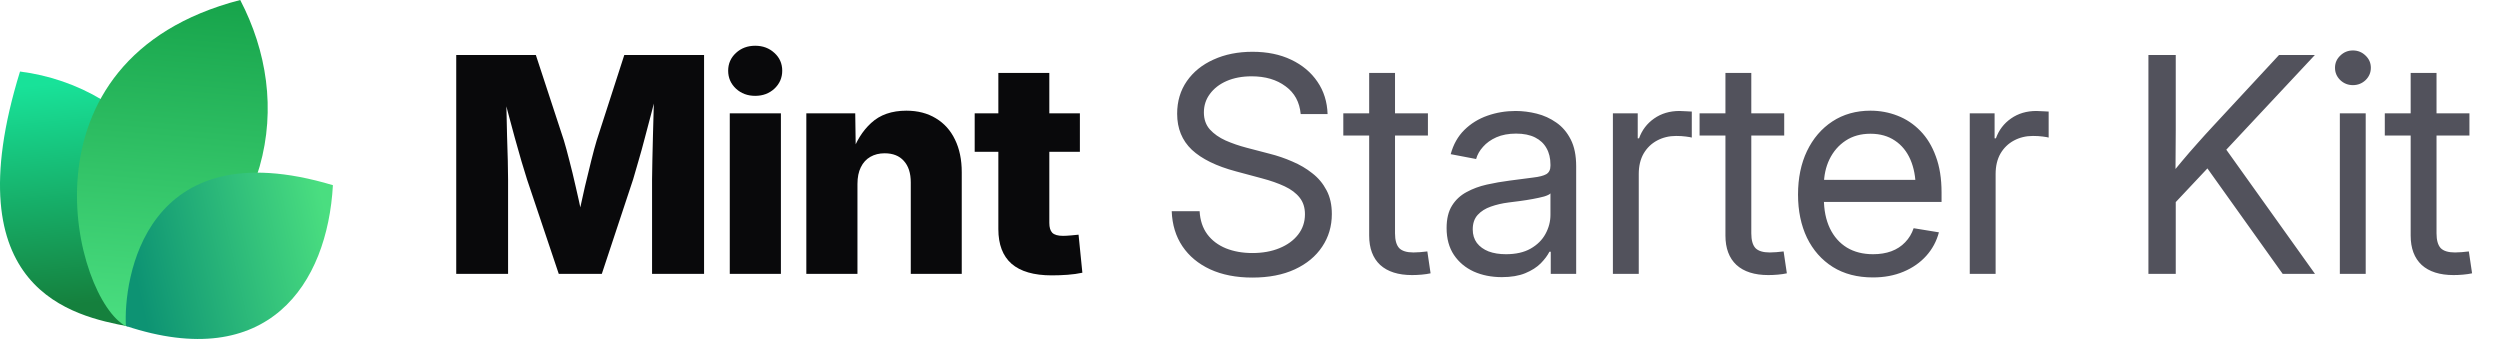
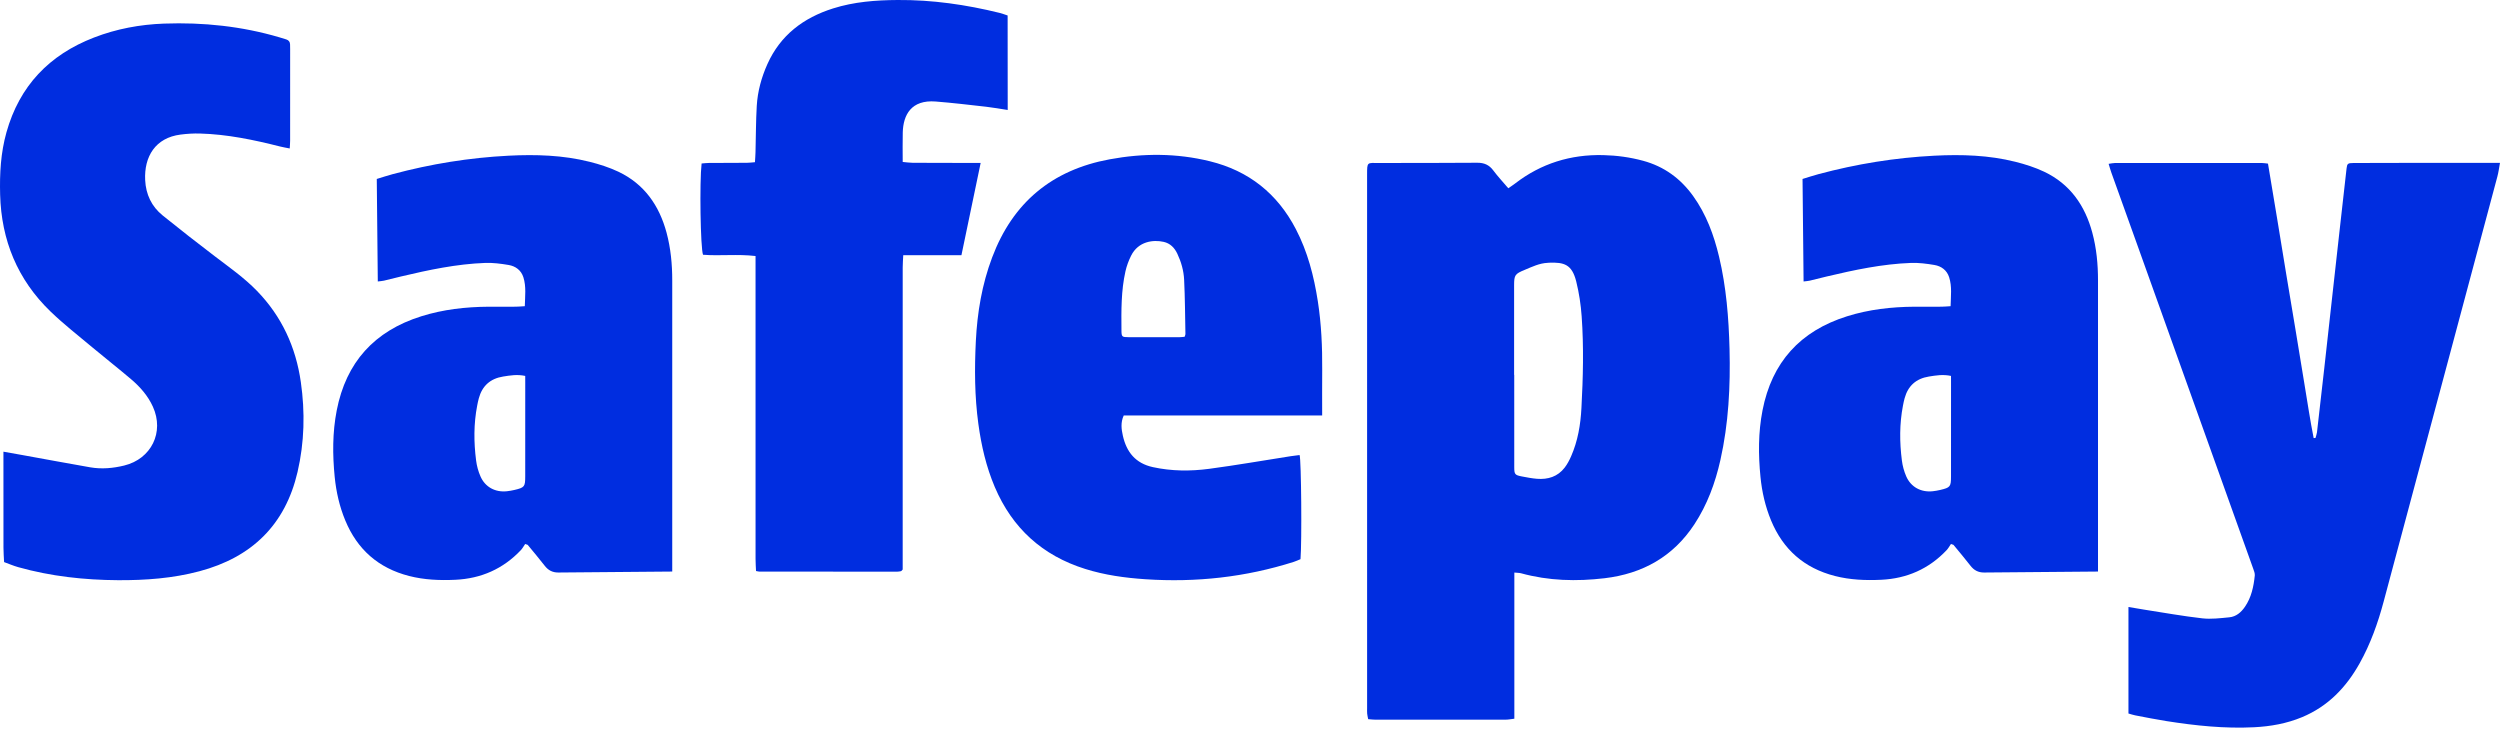
- <svg xmlns="http://www.w3.org/2000/svg" width="177" height="24" viewBox="0 0 177 24" fill="none">
-   <path d="M9.061 23.108C5.268 22.377 -3.391 20.627 1.417 5.064C9.634 6.099 16.973 14.064 9.061 23.108Z" fill="url(#paint0_linear_17557_2020)" />
-   <path d="M8.919 23.094C5.276 21.222 0.784 4.209 17.007 0C20.757 7.193 19.621 16.545 8.919 23.094Z" fill="url(#paint1_linear_17557_2020)" />
-   <path d="M8.914 23.079C8.735 19.882 10.159 9.085 23.57 13.111C23.181 20.123 18.984 26.418 8.914 23.079Z" fill="url(#paint2_linear_17557_2020)" />
-   <path d="M32.301 19.392V3.894H37.938L39.925 9.948C40.036 10.315 40.164 10.787 40.31 11.362C40.462 11.938 40.611 12.552 40.757 13.204C40.91 13.855 41.048 14.483 41.173 15.086C41.305 15.682 41.412 16.192 41.495 16.615H40.695C40.771 16.192 40.871 15.682 40.996 15.086C41.128 14.49 41.267 13.866 41.412 13.214C41.565 12.562 41.714 11.948 41.86 11.373C42.005 10.79 42.133 10.315 42.244 9.948L44.2 3.894H49.848V19.392H46.166V12.704C46.166 12.357 46.173 11.917 46.187 11.383C46.2 10.849 46.214 10.27 46.228 9.646C46.249 9.022 46.266 8.391 46.28 7.753C46.301 7.115 46.311 6.519 46.311 5.964H46.623C46.485 6.561 46.332 7.181 46.166 7.826C45.999 8.471 45.833 9.102 45.666 9.719C45.507 10.336 45.351 10.901 45.198 11.414C45.053 11.928 44.928 12.357 44.824 12.704L42.608 19.392H39.561L37.314 12.704C37.203 12.357 37.072 11.928 36.919 11.414C36.773 10.901 36.614 10.34 36.441 9.729C36.274 9.112 36.104 8.481 35.931 7.836C35.764 7.192 35.608 6.567 35.463 5.964H35.827C35.834 6.512 35.844 7.105 35.858 7.743C35.872 8.374 35.886 9.005 35.9 9.636C35.92 10.26 35.938 10.839 35.952 11.373C35.965 11.907 35.972 12.351 35.972 12.704V19.392H32.301ZM51.668 19.392V8.024H55.288V19.392H51.668ZM53.468 6.786C52.927 6.786 52.473 6.616 52.105 6.276C51.738 5.93 51.554 5.507 51.554 5.007C51.554 4.508 51.738 4.088 52.105 3.749C52.473 3.409 52.927 3.239 53.468 3.239C54.009 3.239 54.463 3.409 54.83 3.749C55.198 4.082 55.382 4.501 55.382 5.007C55.382 5.507 55.198 5.93 54.83 6.276C54.463 6.616 54.009 6.786 53.468 6.786ZM60.708 13.027V19.392H57.088V8.024H60.551L60.593 10.967H60.281C60.593 10.024 61.061 9.268 61.685 8.7C62.309 8.124 63.138 7.836 64.171 7.836C64.975 7.836 65.672 8.017 66.262 8.377C66.851 8.731 67.302 9.234 67.614 9.885C67.933 10.537 68.092 11.307 68.092 12.194V19.392H64.483V12.912C64.483 12.26 64.32 11.754 63.994 11.394C63.675 11.033 63.221 10.853 62.632 10.853C62.25 10.853 61.914 10.936 61.623 11.102C61.332 11.269 61.106 11.515 60.947 11.841C60.787 12.16 60.708 12.555 60.708 13.027ZM76.456 8.024V10.749H69.008V8.024H76.456ZM70.683 5.163H74.292V15.783C74.292 16.102 74.361 16.334 74.5 16.48C74.646 16.625 74.899 16.698 75.259 16.698C75.405 16.698 75.596 16.688 75.831 16.667C76.074 16.646 76.251 16.629 76.362 16.615L76.632 19.309C76.313 19.378 75.963 19.427 75.582 19.455C75.207 19.482 74.836 19.496 74.469 19.496C73.2 19.496 72.25 19.222 71.619 18.674C70.995 18.127 70.683 17.308 70.683 16.22V5.163Z" fill="#09090B" />
-   <path d="M88.667 19.652C87.523 19.652 86.528 19.458 85.682 19.07C84.843 18.681 84.188 18.137 83.716 17.437C83.245 16.736 82.992 15.908 82.957 14.951H84.933C84.968 15.596 85.148 16.14 85.474 16.584C85.8 17.021 86.24 17.354 86.795 17.582C87.35 17.804 87.974 17.915 88.667 17.915C89.388 17.915 90.026 17.801 90.581 17.572C91.143 17.343 91.583 17.024 91.902 16.615C92.228 16.199 92.391 15.717 92.391 15.169C92.391 14.698 92.266 14.306 92.017 13.994C91.767 13.675 91.413 13.408 90.956 13.193C90.498 12.978 89.954 12.787 89.323 12.621L87.502 12.132C86.123 11.765 85.082 11.255 84.382 10.603C83.689 9.944 83.342 9.095 83.342 8.055C83.342 7.174 83.571 6.404 84.028 5.746C84.486 5.087 85.117 4.577 85.921 4.217C86.726 3.849 87.645 3.666 88.678 3.666C89.718 3.666 90.63 3.853 91.413 4.227C92.204 4.602 92.824 5.122 93.275 5.787C93.726 6.446 93.965 7.209 93.993 8.076H92.089C92.013 7.23 91.656 6.574 91.018 6.11C90.387 5.638 89.586 5.403 88.615 5.403C87.95 5.403 87.36 5.513 86.847 5.735C86.341 5.957 85.946 6.262 85.661 6.651C85.377 7.032 85.235 7.469 85.235 7.961C85.235 8.447 85.377 8.849 85.661 9.168C85.946 9.48 86.317 9.74 86.774 9.948C87.232 10.149 87.724 10.319 88.251 10.457L89.884 10.884C90.439 11.023 90.977 11.206 91.496 11.435C92.023 11.657 92.495 11.934 92.911 12.267C93.334 12.593 93.67 12.995 93.92 13.474C94.17 13.945 94.294 14.504 94.294 15.149C94.294 16.015 94.066 16.788 93.608 17.468C93.157 18.148 92.512 18.681 91.673 19.07C90.834 19.458 89.832 19.652 88.667 19.652ZM101.097 8.024V9.594H95.106V8.024H101.097ZM96.937 5.163H98.767V16.521C98.767 17 98.865 17.347 99.059 17.562C99.26 17.77 99.6 17.874 100.078 17.874C100.21 17.874 100.366 17.867 100.546 17.853C100.733 17.832 100.903 17.815 101.056 17.801L101.285 19.351C101.097 19.392 100.886 19.423 100.65 19.444C100.414 19.465 100.189 19.475 99.974 19.475C98.996 19.475 98.244 19.236 97.717 18.758C97.197 18.272 96.937 17.579 96.937 16.677V5.163ZM106.33 19.621C105.595 19.621 104.932 19.489 104.343 19.226C103.754 18.955 103.285 18.564 102.939 18.05C102.592 17.53 102.419 16.896 102.419 16.147C102.419 15.495 102.547 14.965 102.804 14.556C103.06 14.146 103.403 13.828 103.833 13.599C104.263 13.363 104.742 13.186 105.269 13.068C105.796 12.95 106.333 12.857 106.881 12.787C107.574 12.69 108.132 12.617 108.555 12.569C108.978 12.52 109.287 12.441 109.481 12.33C109.675 12.212 109.772 12.014 109.772 11.737V11.654C109.772 11.203 109.679 10.815 109.492 10.489C109.311 10.163 109.041 9.91 108.68 9.729C108.32 9.549 107.872 9.459 107.338 9.459C106.805 9.459 106.34 9.546 105.945 9.719C105.556 9.892 105.241 10.118 104.998 10.395C104.755 10.665 104.593 10.953 104.509 11.258L102.71 10.915C102.897 10.222 103.22 9.65 103.677 9.199C104.135 8.748 104.679 8.412 105.31 8.19C105.941 7.968 106.607 7.857 107.307 7.857C107.8 7.857 108.295 7.92 108.795 8.044C109.301 8.169 109.765 8.381 110.188 8.679C110.611 8.97 110.951 9.369 111.208 9.875C111.464 10.374 111.593 11.005 111.593 11.768V19.392H109.793V17.822H109.7C109.568 18.085 109.363 18.359 109.086 18.643C108.809 18.921 108.444 19.153 107.994 19.34C107.543 19.527 106.988 19.621 106.33 19.621ZM106.621 17.998C107.321 17.998 107.904 17.867 108.368 17.603C108.84 17.333 109.19 16.986 109.419 16.563C109.654 16.133 109.772 15.682 109.772 15.211V13.692C109.703 13.769 109.554 13.841 109.325 13.911C109.096 13.973 108.829 14.032 108.524 14.088C108.226 14.143 107.921 14.192 107.609 14.233C107.304 14.275 107.033 14.309 106.798 14.337C106.354 14.393 105.938 14.49 105.549 14.628C105.168 14.76 104.86 14.954 104.624 15.211C104.388 15.467 104.27 15.811 104.27 16.241C104.27 16.615 104.367 16.934 104.561 17.198C104.762 17.461 105.04 17.662 105.393 17.801C105.747 17.933 106.156 17.998 106.621 17.998ZM114.193 19.392V8.024H115.951V9.792H116.045C116.253 9.209 116.61 8.741 117.116 8.388C117.622 8.034 118.219 7.857 118.905 7.857C119.058 7.857 119.217 7.864 119.384 7.878C119.55 7.885 119.682 7.892 119.779 7.899V9.74C119.716 9.719 119.578 9.695 119.363 9.667C119.155 9.639 118.922 9.625 118.666 9.625C118.174 9.625 117.726 9.733 117.324 9.948C116.922 10.163 116.603 10.471 116.367 10.874C116.138 11.276 116.024 11.758 116.024 12.319V19.392H114.193ZM126.322 8.024V9.594H120.33V8.024H126.322ZM122.161 5.163H123.992V16.521C123.992 17 124.089 17.347 124.283 17.562C124.484 17.77 124.824 17.874 125.302 17.874C125.434 17.874 125.59 17.867 125.77 17.853C125.958 17.832 126.127 17.815 126.28 17.801L126.509 19.351C126.322 19.392 126.11 19.423 125.874 19.444C125.639 19.465 125.413 19.475 125.198 19.475C124.221 19.475 123.468 19.236 122.941 18.758C122.421 18.272 122.161 17.579 122.161 16.677V5.163ZM132.604 19.642C131.502 19.642 130.555 19.396 129.765 18.903C128.974 18.404 128.364 17.714 127.934 16.834C127.511 15.946 127.3 14.927 127.3 13.775C127.3 12.611 127.511 11.584 127.934 10.697C128.364 9.802 128.964 9.102 129.734 8.596C130.51 8.089 131.408 7.836 132.428 7.836C133.1 7.836 133.738 7.954 134.341 8.19C134.952 8.426 135.489 8.783 135.954 9.261C136.425 9.74 136.793 10.343 137.056 11.071C137.327 11.792 137.462 12.645 137.462 13.63V14.296H128.433V12.735H136.463L135.631 13.297C135.631 12.541 135.506 11.876 135.257 11.3C135.007 10.725 134.643 10.277 134.165 9.958C133.686 9.632 133.107 9.469 132.428 9.469C131.748 9.469 131.162 9.632 130.67 9.958C130.177 10.284 129.796 10.725 129.526 11.279C129.262 11.827 129.13 12.441 129.13 13.12V14.046C129.13 14.864 129.273 15.572 129.557 16.168C129.841 16.757 130.243 17.211 130.763 17.53C131.283 17.842 131.901 17.998 132.615 17.998C133.093 17.998 133.523 17.929 133.905 17.79C134.293 17.645 134.619 17.433 134.882 17.156C135.153 16.879 135.354 16.546 135.486 16.157L137.275 16.449C137.108 17.08 136.81 17.634 136.38 18.113C135.95 18.591 135.413 18.966 134.768 19.236C134.123 19.507 133.402 19.642 132.604 19.642ZM139.459 19.392V8.024H141.217V9.792H141.311C141.519 9.209 141.876 8.741 142.382 8.388C142.888 8.034 143.485 7.857 144.171 7.857C144.324 7.857 144.483 7.864 144.649 7.878C144.816 7.885 144.948 7.892 145.045 7.899V9.74C144.982 9.719 144.844 9.695 144.629 9.667C144.421 9.639 144.188 9.625 143.932 9.625C143.439 9.625 142.992 9.733 142.59 9.948C142.188 10.163 141.869 10.471 141.633 10.874C141.404 11.276 141.29 11.758 141.29 12.319V19.392H139.459ZM153.429 14.961V12.715C153.783 12.257 154.136 11.82 154.49 11.404C154.844 10.981 155.204 10.565 155.572 10.156C155.939 9.74 156.314 9.327 156.695 8.918L161.355 3.894H163.893L157.277 10.967H157.184L153.429 14.961ZM152.108 19.392V3.894H154.043V9.241L154.022 12.559L154.043 13.505V19.392H152.108ZM161.615 19.392L155.967 11.477L157.173 9.969L163.903 19.392H161.615ZM165.661 19.392V8.024H167.492V19.392H165.661ZM166.587 6.027C166.24 6.027 165.942 5.909 165.692 5.673C165.443 5.43 165.318 5.139 165.318 4.799C165.318 4.459 165.443 4.172 165.692 3.936C165.942 3.693 166.24 3.572 166.587 3.572C166.934 3.572 167.232 3.693 167.482 3.936C167.731 4.172 167.856 4.459 167.856 4.799C167.856 5.139 167.731 5.43 167.482 5.673C167.232 5.909 166.934 6.027 166.587 6.027ZM174.836 8.024V9.594H168.844V8.024H174.836ZM170.675 5.163H172.506V16.521C172.506 17 172.603 17.347 172.797 17.562C172.998 17.77 173.338 17.874 173.816 17.874C173.948 17.874 174.104 17.867 174.284 17.853C174.472 17.832 174.641 17.815 174.794 17.801L175.023 19.351C174.836 19.392 174.624 19.423 174.388 19.444C174.153 19.465 173.927 19.475 173.712 19.475C172.735 19.475 171.982 19.236 171.455 18.758C170.935 18.272 170.675 17.579 170.675 16.677V5.163Z" fill="#52525C" />
-   <defs>
-     <linearGradient id="paint0_linear_17557_2020" x1="3.776" y1="5.916" x2="5.232" y2="21.559" gradientUnits="userSpaceOnUse">
-       <stop stop-color="#18E299" />
-       <stop offset="1" stop-color="#15803D" />
-     </linearGradient>
-     <linearGradient id="paint1_linear_17557_2020" x1="12.171" y1="-0.718" x2="10.19" y2="22.983" gradientUnits="userSpaceOnUse">
-       <stop stop-color="#16A34A" />
-       <stop offset="1" stop-color="#4ADE80" />
-     </linearGradient>
-     <linearGradient id="paint2_linear_17557_2020" x1="23.133" y1="15.353" x2="9.338" y2="18.52" gradientUnits="userSpaceOnUse">
-       <stop stop-color="#4ADE80" />
-       <stop offset="1" stop-color="#0D9373" />
-     </linearGradient>
-   </defs>
+ <svg xmlns="http://www.w3.org/2000/svg" width="134" height="40" viewBox="0 0 134 40" fill="none">
+   <path d="M20.195 9.592C20.511 9.496 20.78 9.406 21.054 9.333C23.088 8.788 25.156 8.452 27.264 8.345C28.727 8.271 30.175 8.314 31.598 8.671C32.125 8.803 32.654 8.971 33.144 9.203C34.538 9.865 35.335 11.017 35.727 12.469C35.952 13.308 36.033 14.165 36.032 15.032V30.635L29.925 30.687C29.611 30.688 29.383 30.566 29.194 30.321C28.901 29.941 28.588 29.575 28.284 29.204C28.239 29.188 28.195 29.173 28.15 29.157C28.072 29.269 28.007 29.393 27.914 29.491C26.966 30.493 25.789 31.011 24.41 31.076C23.576 31.115 22.745 31.082 21.929 30.873C20.281 30.45 19.151 29.45 18.507 27.896C18.197 27.148 18.02 26.368 17.94 25.568C17.822 24.374 17.817 23.183 18.049 21.995C18.551 19.419 20.063 17.743 22.583 16.952C23.756 16.584 24.962 16.449 26.187 16.44C26.673 16.438 27.158 16.441 27.643 16.439C27.789 16.438 27.935 16.423 28.13 16.412C28.141 15.876 28.213 15.362 28.053 14.86C27.933 14.485 27.636 14.266 27.262 14.203C26.849 14.133 26.423 14.078 26.005 14.093C24.47 14.149 22.974 14.468 21.486 14.821C21.183 14.893 20.883 14.972 20.581 15.043C20.487 15.065 20.389 15.069 20.25 15.087L20.195 9.592ZM28.152 20.149C27.719 20.057 27.342 20.123 26.965 20.183C26.28 20.293 25.848 20.682 25.666 21.344C25.631 21.474 25.602 21.607 25.577 21.74C25.388 22.717 25.393 23.7 25.519 24.682C25.556 24.971 25.635 25.265 25.753 25.533C26.003 26.108 26.544 26.397 27.17 26.331C27.306 26.316 27.442 26.293 27.574 26.261C28.113 26.134 28.151 26.087 28.152 25.54C28.153 23.864 28.153 22.189 28.153 20.513C28.152 20.404 28.152 20.294 28.152 20.149Z" fill="#002de0" />
+   <path d="M81.169 30.689C81.169 33.321 81.169 35.906 81.169 38.523C80.989 38.544 80.846 38.574 80.703 38.574C78.376 38.577 76.049 38.577 73.722 38.575C73.6 38.575 73.478 38.558 73.334 38.547C73.313 38.435 73.288 38.342 73.28 38.247C73.271 38.149 73.277 38.05 73.277 37.951C73.277 28.417 73.277 18.884 73.276 9.35C73.276 8.658 73.28 8.737 73.914 8.736C75.669 8.732 77.423 8.739 79.177 8.723C79.549 8.721 79.815 8.836 80.037 9.131C80.28 9.457 80.559 9.754 80.845 10.091C80.972 10.002 81.095 9.924 81.209 9.836C82.6 8.763 84.183 8.271 85.936 8.314C86.659 8.331 87.373 8.428 88.073 8.618C89.199 8.924 90.08 9.57 90.753 10.508C91.457 11.489 91.864 12.595 92.141 13.755C92.529 15.383 92.66 17.039 92.703 18.706C92.754 20.709 92.653 22.698 92.213 24.66C91.938 25.884 91.511 27.049 90.817 28.106C89.681 29.833 88.047 30.75 86.008 30.993C84.501 31.171 83.005 31.134 81.531 30.728C81.436 30.702 81.335 30.706 81.169 30.689ZM81.156 20.094C81.158 20.094 81.16 20.094 81.163 20.094C81.163 21.746 81.162 23.397 81.164 25.049C81.165 25.424 81.201 25.466 81.57 25.537C81.838 25.587 82.107 25.642 82.379 25.663C82.971 25.711 83.493 25.549 83.865 25.066C84.006 24.883 84.118 24.671 84.211 24.458C84.573 23.633 84.719 22.758 84.765 21.869C84.853 20.232 84.894 18.593 84.777 16.955C84.733 16.327 84.639 15.71 84.488 15.096C84.258 14.161 83.829 14.054 83.033 14.081C83.008 14.082 82.984 14.088 82.958 14.088C82.512 14.107 82.12 14.3 81.719 14.467C81.204 14.68 81.156 14.744 81.156 15.287C81.156 16.89 81.156 18.492 81.156 20.094Z" fill="#002de0" />
+   <path d="M114.085 38.244C114.085 36.319 114.085 34.449 114.085 32.535C114.39 32.586 114.667 32.636 114.945 32.679C115.976 32.839 117.005 33.025 118.042 33.143C118.516 33.197 119.009 33.134 119.49 33.088C119.857 33.053 120.125 32.821 120.328 32.525C120.675 32.021 120.795 31.442 120.856 30.85C120.868 30.735 120.818 30.609 120.777 30.494C118.699 24.687 116.62 18.881 114.541 13.076C114.084 11.799 113.624 10.522 113.166 9.245C113.116 9.107 113.079 8.966 113.022 8.782C113.157 8.764 113.261 8.737 113.364 8.737C115.99 8.735 118.615 8.735 121.241 8.737C121.337 8.737 121.435 8.756 121.564 8.77C121.729 9.761 121.893 10.744 122.056 11.726C122.219 12.711 122.378 13.697 122.54 14.682C122.701 15.654 122.867 16.627 123.027 17.599C123.19 18.584 123.347 19.57 123.513 20.555C123.676 21.53 123.819 22.51 124.012 23.48C124.044 23.479 124.077 23.478 124.109 23.477C124.136 23.376 124.177 23.277 124.19 23.174C124.322 22.036 124.451 20.896 124.579 19.758C124.72 18.497 124.859 17.234 124.999 15.973C125.133 14.772 125.266 13.572 125.4 12.371C125.525 11.257 125.648 10.141 125.776 9.028C125.806 8.769 125.844 8.739 126.146 8.737C127.154 8.732 128.161 8.731 129.169 8.73C130.625 8.729 132.081 8.73 133.537 8.73C133.671 8.73 133.804 8.73 133.999 8.73C133.948 9.008 133.92 9.237 133.861 9.457C133.099 12.316 132.333 15.173 131.568 18.031C130.3 22.77 129.034 27.51 127.763 32.248C127.456 33.395 127.06 34.509 126.478 35.551C125.758 36.84 124.784 37.86 123.391 38.44C122.566 38.783 121.7 38.937 120.813 38.981C119.24 39.06 117.682 38.896 116.132 38.652C115.568 38.564 115.008 38.45 114.446 38.343C114.327 38.32 114.211 38.279 114.085 38.244Z" fill="#002de0" />
+   <path d="M15.529 7.958C15.33 7.918 15.172 7.893 15.019 7.854C13.607 7.496 12.185 7.198 10.722 7.157C10.375 7.147 10.024 7.169 9.681 7.213C8.326 7.384 7.72 8.394 7.781 9.654C7.818 10.418 8.124 11.07 8.726 11.554C9.642 12.293 10.57 13.017 11.507 13.731C12.286 14.326 13.089 14.886 13.775 15.593C15.106 16.965 15.858 18.609 16.125 20.482C16.356 22.096 16.318 23.704 15.949 25.296C15.292 28.129 13.498 29.872 10.69 30.619C9.261 31 7.8 31.106 6.328 31.098C4.517 31.087 2.729 30.892 0.982 30.401C0.722 30.329 0.474 30.22 0.219 30.128C0.207 29.871 0.187 29.613 0.186 29.356C0.183 27.791 0.184 26.224 0.184 24.658C0.184 24.525 0.184 24.392 0.184 24.21C0.559 24.277 0.884 24.335 1.211 24.393C2.421 24.612 3.63 24.838 4.841 25.049C5.45 25.154 6.06 25.098 6.655 24.953C8.115 24.597 8.814 23.162 8.196 21.801C7.931 21.216 7.513 20.74 7.029 20.328C6.339 19.742 5.627 19.185 4.932 18.604C4.182 17.976 3.407 17.371 2.704 16.693C0.935 14.984 0.072 12.872 0.007 10.432C-0.023 9.306 0.039 8.189 0.345 7.096C1.041 4.612 2.633 2.939 5.043 2.01C6.248 1.545 7.503 1.312 8.791 1.265C10.895 1.189 12.963 1.406 14.986 2.003C15.105 2.038 15.223 2.075 15.342 2.112C15.476 2.155 15.547 2.244 15.548 2.386C15.549 2.472 15.552 2.559 15.552 2.645C15.552 4.273 15.553 5.901 15.551 7.529C15.552 7.661 15.539 7.792 15.529 7.958Z" fill="#002de0" />
+   <path d="M96.616 9.592C96.932 9.496 97.201 9.406 97.475 9.333C99.509 8.788 101.577 8.452 103.685 8.345C105.148 8.271 106.596 8.314 108.019 8.671C108.546 8.803 109.075 8.971 109.565 9.203C110.959 9.865 111.756 11.017 112.147 12.469C112.373 13.308 112.454 14.165 112.453 15.032V30.635L106.346 30.687C106.033 30.688 105.805 30.566 105.616 30.321C105.323 29.941 105.01 29.575 104.706 29.204C104.661 29.188 104.617 29.173 104.572 29.157C104.494 29.269 104.429 29.393 104.336 29.491C103.388 30.493 102.211 31.011 100.832 31.076C99.997 31.115 99.167 31.082 98.351 30.873C96.703 30.45 95.573 29.45 94.929 27.896C94.619 27.148 94.441 26.368 94.362 25.568C94.244 24.374 94.239 23.183 94.471 21.995C94.973 19.419 96.485 17.743 99.005 16.952C100.178 16.584 101.384 16.449 102.609 16.44C103.094 16.438 103.58 16.441 104.065 16.439C104.211 16.438 104.357 16.423 104.552 16.412C104.563 15.876 104.635 15.362 104.474 14.86C104.354 14.485 104.058 14.266 103.684 14.203C103.271 14.133 102.845 14.078 102.427 14.093C100.892 14.149 99.396 14.468 97.907 14.821C97.605 14.893 97.305 14.972 97.003 15.043C96.909 15.065 96.811 15.069 96.672 15.087L96.616 9.592ZM104.574 20.149C104.141 20.057 103.764 20.123 103.387 20.183C102.702 20.293 102.27 20.682 102.088 21.344C102.052 21.474 102.024 21.607 101.999 21.74C101.81 22.717 101.815 23.7 101.941 24.682C101.978 24.971 102.057 25.265 102.174 25.533C102.425 26.108 102.966 26.397 103.592 26.331C103.728 26.316 103.863 26.293 103.996 26.261C104.535 26.134 104.573 26.087 104.574 25.54C104.575 23.864 104.575 22.189 104.575 20.513C104.574 20.404 104.574 20.294 104.574 20.149Z" fill="#002de0" />
+   <path d="M70.868 22.269C67.286 22.269 63.757 22.269 60.232 22.269C60.057 22.65 60.108 23.007 60.185 23.354C60.382 24.229 60.861 24.835 61.798 25.039C62.798 25.257 63.803 25.262 64.804 25.13C66.269 24.935 67.727 24.679 69.188 24.451C69.346 24.426 69.505 24.41 69.659 24.39C69.749 24.674 69.784 29.046 69.707 29.971C69.598 30.015 69.477 30.075 69.35 30.115C66.759 30.938 64.103 31.229 61.394 31.047C60.301 30.974 59.218 30.825 58.167 30.495C55.866 29.774 54.258 28.306 53.321 26.105C52.859 25.017 52.598 23.88 52.439 22.714C52.238 21.242 52.232 19.762 52.305 18.282C52.382 16.749 52.633 15.245 53.179 13.799C54.281 10.868 56.378 9.11 59.479 8.539C61.274 8.208 63.066 8.205 64.847 8.643C66.941 9.157 68.468 10.381 69.455 12.275C70.091 13.494 70.427 14.803 70.636 16.15C70.826 17.373 70.879 18.603 70.87 19.838C70.863 20.626 70.868 21.416 70.868 22.269ZM63.496 18.051C63.52 17.978 63.54 17.943 63.539 17.909C63.52 16.936 63.517 15.961 63.469 14.989C63.446 14.51 63.313 14.04 63.105 13.6C62.955 13.281 62.724 13.043 62.373 12.964C61.812 12.838 61.012 12.934 60.628 13.703C60.496 13.966 60.391 14.249 60.326 14.535C60.09 15.577 60.101 16.641 60.11 17.701C60.113 18.054 60.132 18.072 60.498 18.073C61.407 18.076 62.315 18.074 63.224 18.073C63.309 18.073 63.396 18.06 63.496 18.051Z" fill="#002de0" />
+   <path d="M54.013 5.895C53.591 5.831 53.227 5.763 52.859 5.722C51.957 5.62 51.055 5.513 50.152 5.441C48.842 5.338 48.414 6.158 48.388 7.094C48.374 7.611 48.385 8.127 48.385 8.681C48.583 8.698 48.752 8.725 48.922 8.726C49.968 8.732 51.013 8.732 52.059 8.734C52.206 8.734 52.352 8.734 52.563 8.734C52.215 10.405 51.877 12.027 51.533 13.678C50.492 13.678 49.476 13.678 48.414 13.678C48.404 13.917 48.385 14.122 48.385 14.326C48.383 18.04 48.384 21.753 48.384 25.467C48.384 26.948 48.384 28.429 48.384 29.909C48.384 30.13 48.384 30.35 48.384 30.524C48.337 30.58 48.33 30.591 48.321 30.598C48.312 30.606 48.301 30.615 48.289 30.616C48.228 30.626 48.167 30.64 48.105 30.64C45.641 30.641 43.177 30.64 40.712 30.639C40.664 30.639 40.616 30.622 40.523 30.607C40.514 30.392 40.498 30.174 40.498 29.957C40.496 26.799 40.497 23.641 40.497 20.482C40.497 18.384 40.497 16.287 40.497 14.189C40.497 14.044 40.497 13.899 40.497 13.723C39.532 13.609 38.598 13.726 37.682 13.655C37.545 13.296 37.49 9.761 37.606 8.763C37.727 8.754 37.858 8.736 37.988 8.735C38.673 8.73 39.358 8.732 40.041 8.726C40.174 8.725 40.307 8.706 40.465 8.694C40.477 8.494 40.492 8.324 40.495 8.155C40.517 7.33 40.515 6.502 40.562 5.678C40.608 4.898 40.813 4.147 41.135 3.431C41.83 1.886 43.058 0.956 44.651 0.452C45.778 0.095 46.94 0.008 48.114 0C49.968 -0.013 51.784 0.249 53.576 0.691C53.719 0.726 53.857 0.781 54.009 0.83C54.013 2.51 54.013 4.169 54.013 5.895Z" fill="#002de0" />
</svg>
